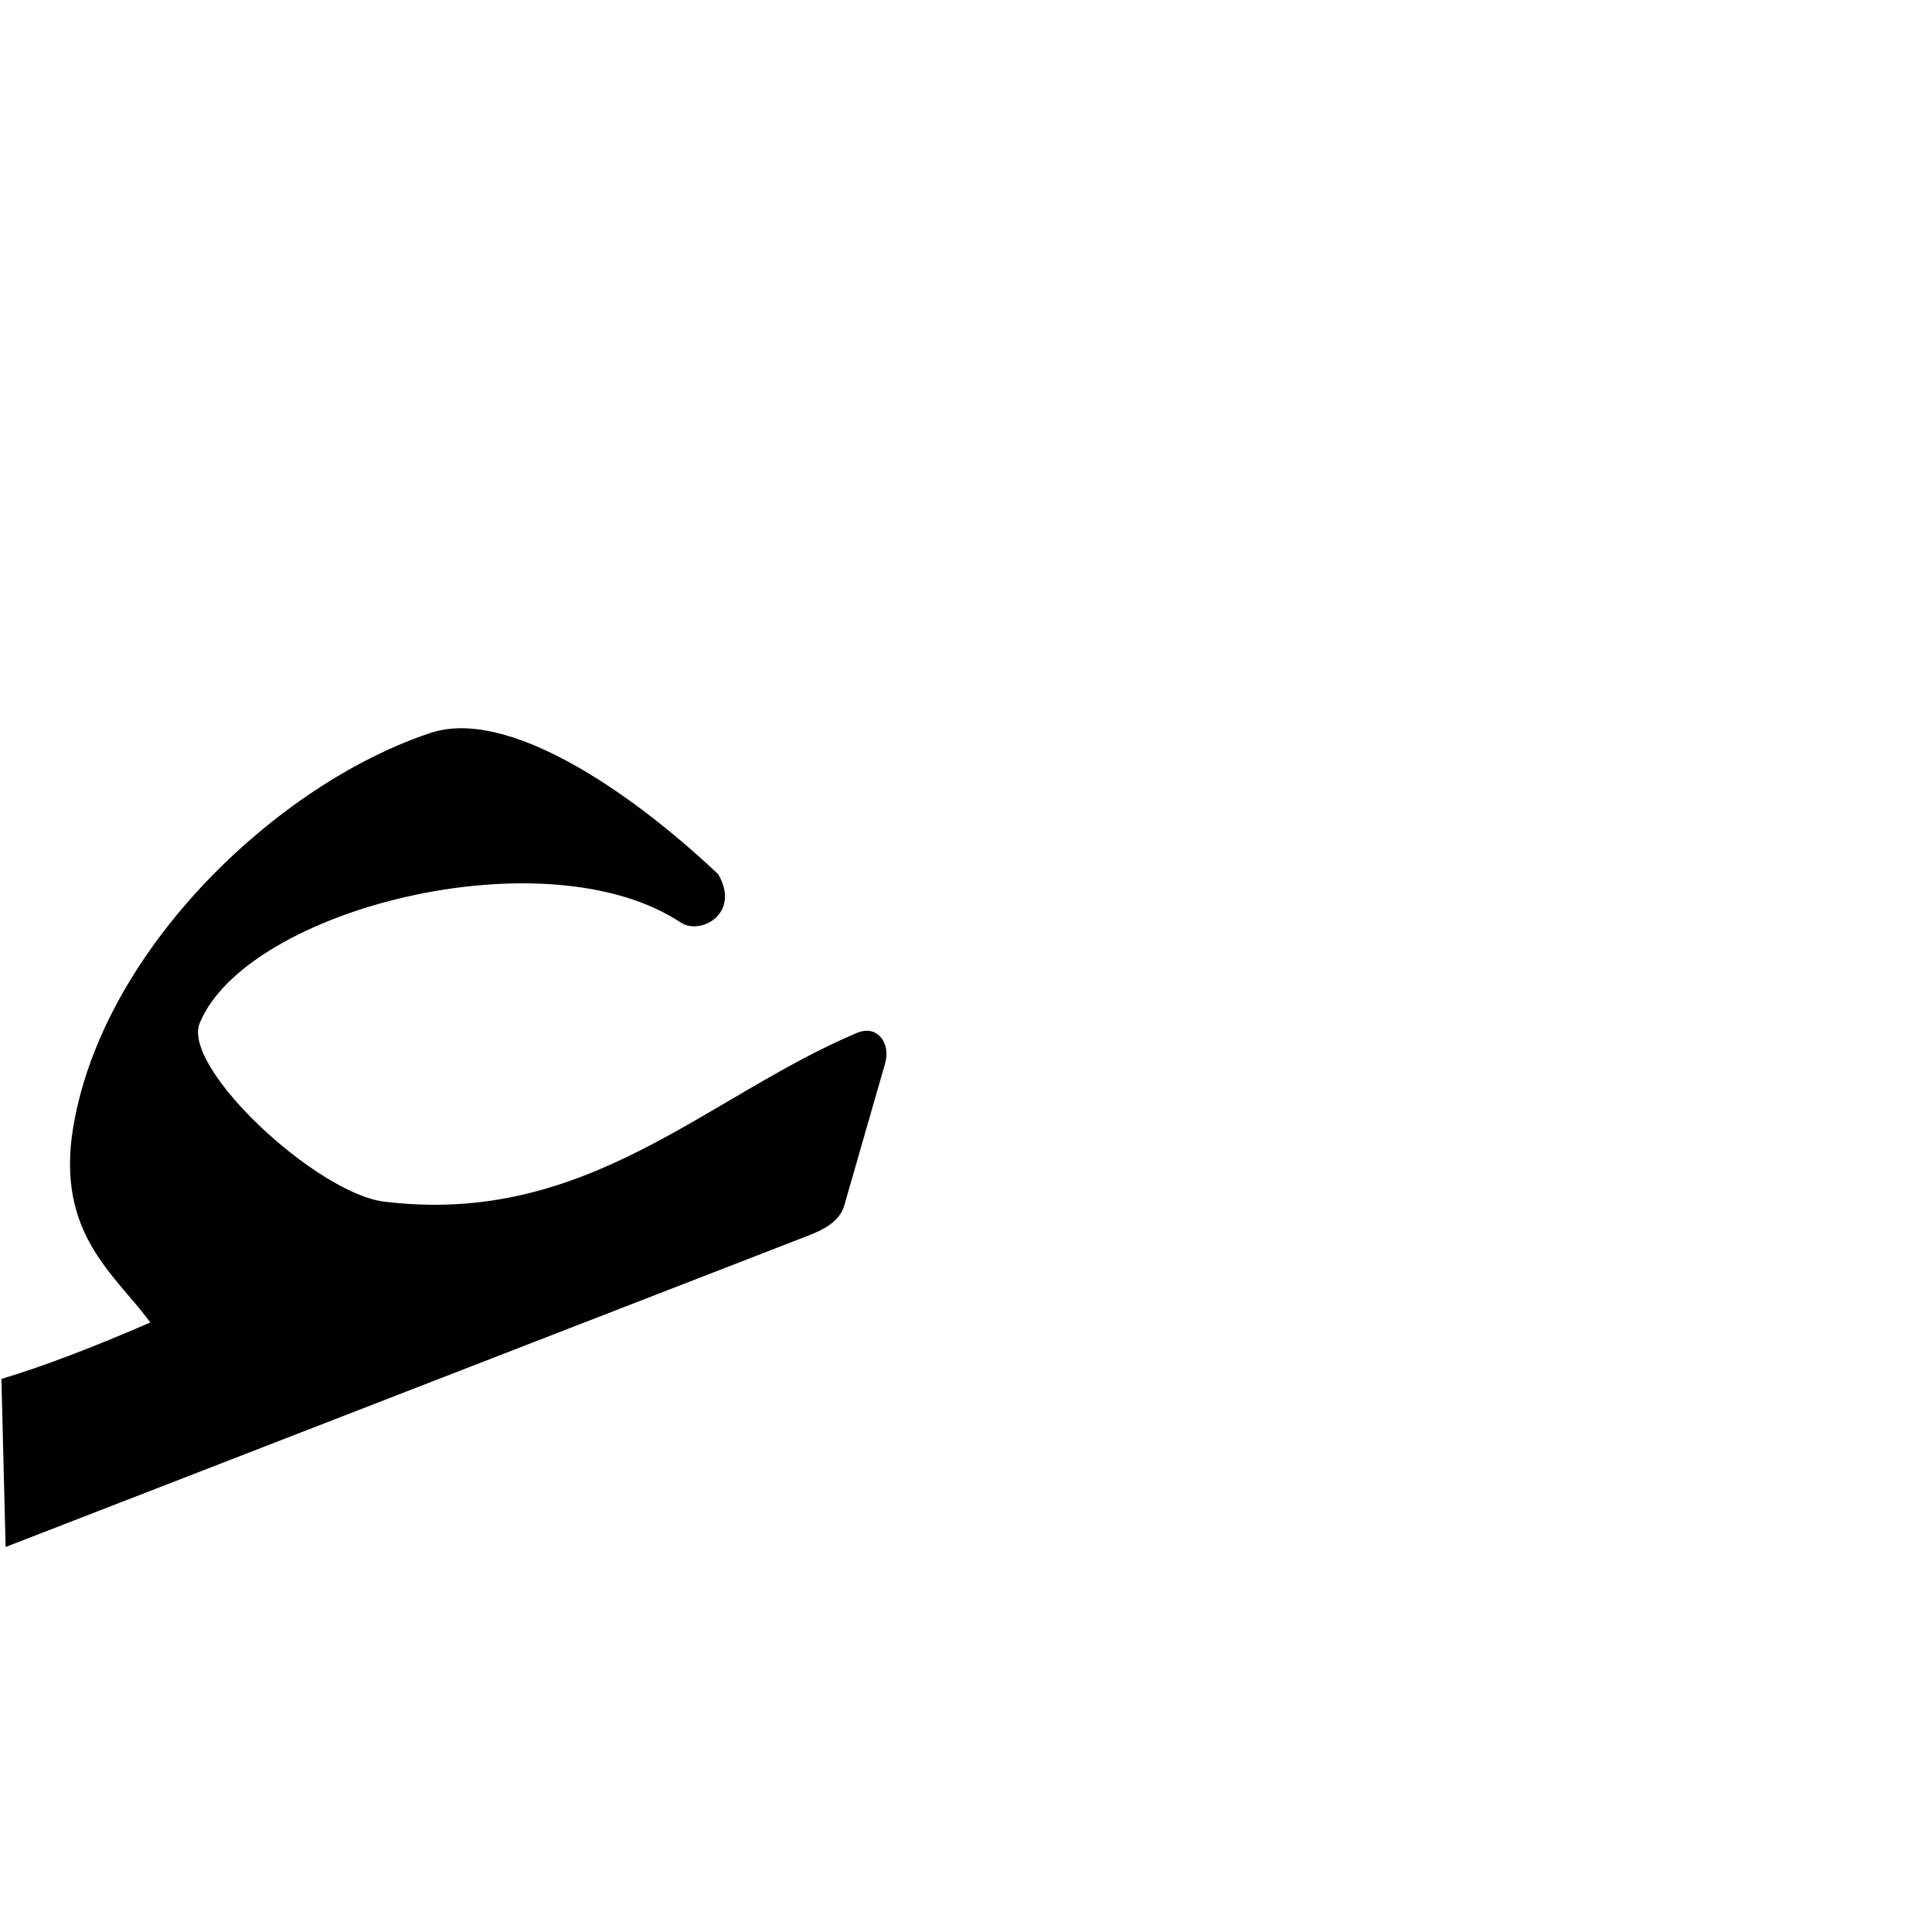
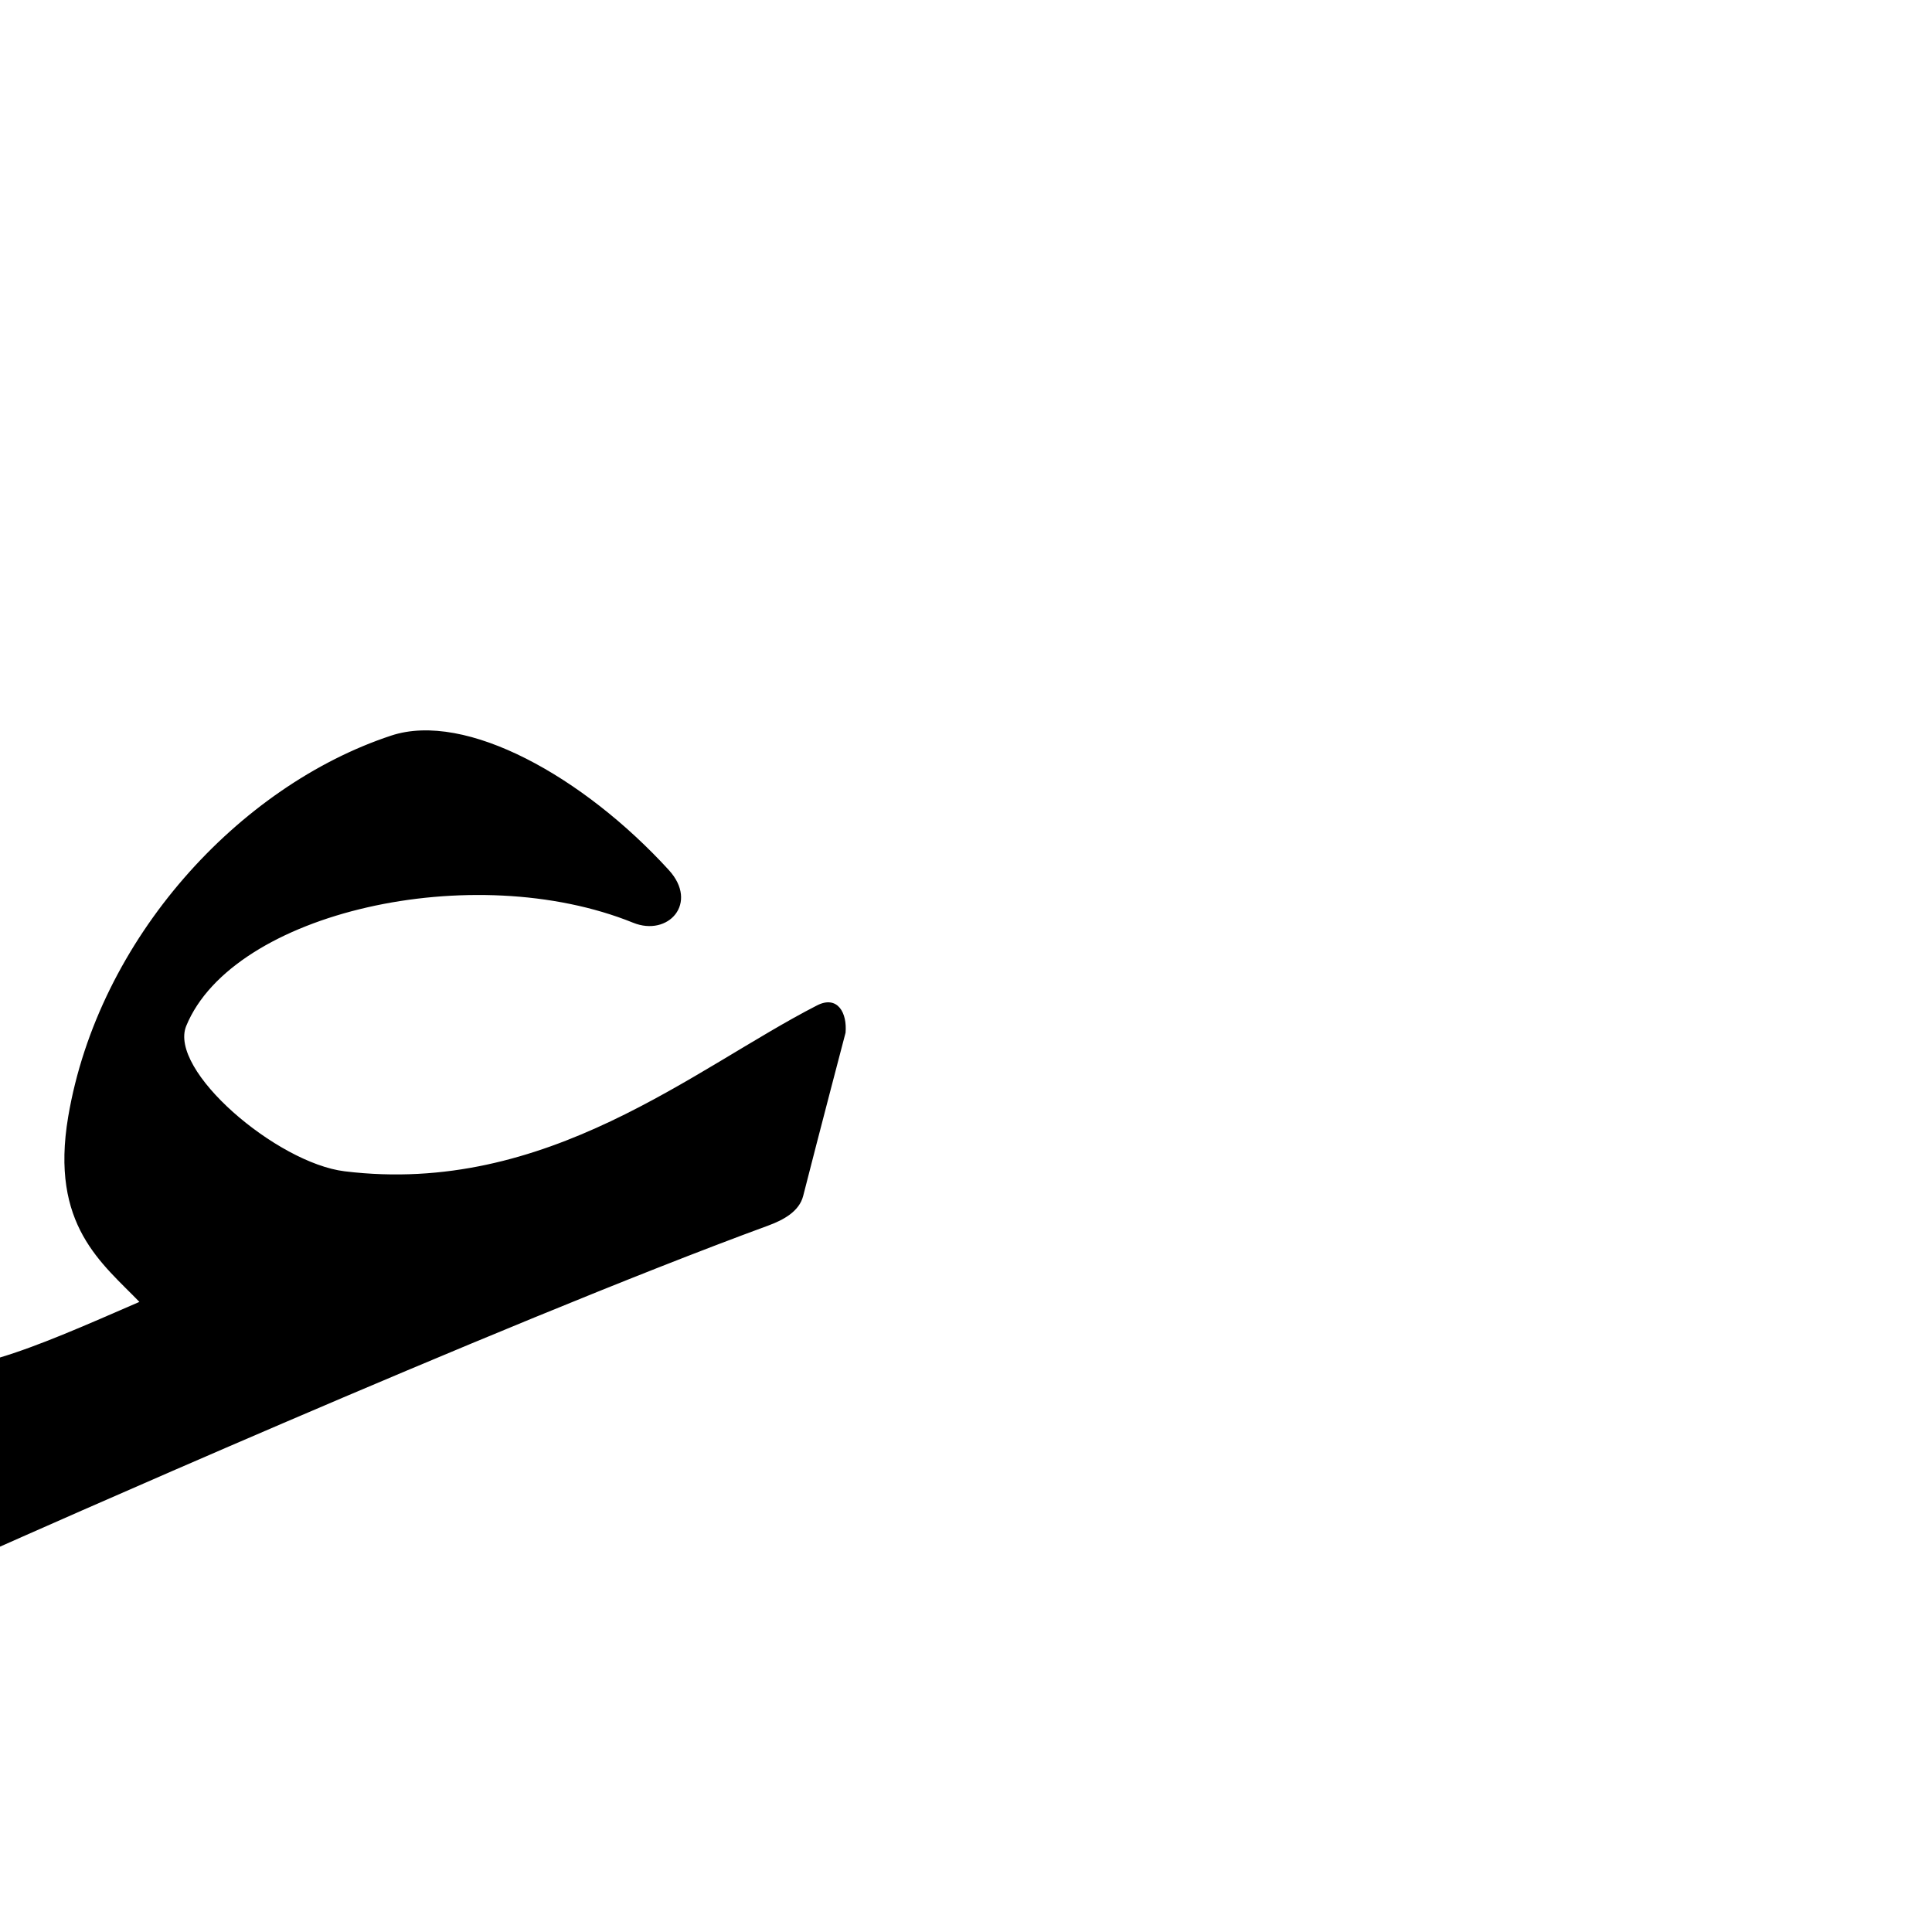
<svg xmlns="http://www.w3.org/2000/svg" version="1.0" width="1000" height="1000" id="svg5496">
  <defs id="defs5498">
    </defs>
  <g id="layer1" transform="matrix(1.3,0,0,1.3,-398.2087,-188.6013)" />
-   <path style="fill:#000000;fill-rule:evenodd;stroke:#000000;stroke-width:1px;stroke-linecap:butt;stroke-linejoin:miter;stroke-opacity:1" d="M 457.695,550.165 C 460.449,540.593 454.203,530.66 443.641,535.132 C 365.151,568.367 303.916,635.336 198.818,622.467 C 163.585,618.182 93.288,552.826 102.893,529.405 C 127.26,469.989 282.897,430.709 352.727,477.148 C 362.609,483.518 382.787,472.527 371.34,452.808 C 323.483,407.624 261.526,367.112 223.157,379.791 C 144.554,405.764 54.071,491.021 38.465,583.095 C 28.954,639.211 60.995,659.973 78.553,684.747 C 48.57,697.78 22.001,707.893 1.241,714.097 L 3.388,800 L 418.586,638.932 C 426.384,635.907 434.247,631.671 436.483,623.899 L 457.695,550.165 z" id="path2394" />
+   <path style="fill:#000000;fill-opacity:1;fill-rule:evenodd;stroke:#000000;stroke-width:1px;stroke-linecap:butt;stroke-linejoin:miter;stroke-opacity:1" d="m 437.164,534.451 c 0.835,-9.925 -3.845,-18.833 -14.054,-13.604 -63.491,32.52 -139.726,98.775 -244.824,85.906 -35.233,-4.285 -91.959,-52.498 -82.354,-75.919 24.367,-59.416 149.28,-87.169 231.978,-53.687 17.701,7.167 33.157,-9.782 17.898,-26.481 C 301.763,402.462 240.995,368.541 202.626,381.219 124.023,407.193 51.397,486.021 35.791,578.094 26.28,634.211 53.321,653.545 73.022,674.032 43.039,687.066 20.041,697.179 -0.719,703.383 L 0,800 c 0,0 257.513,-114.76 397.341,-166.069 7.852,-2.881 15.9,-7.195 17.896,-15.033 8.261,-32.434 21.927,-84.447 21.927,-84.447 z" id="path2394-7" />
</svg>
